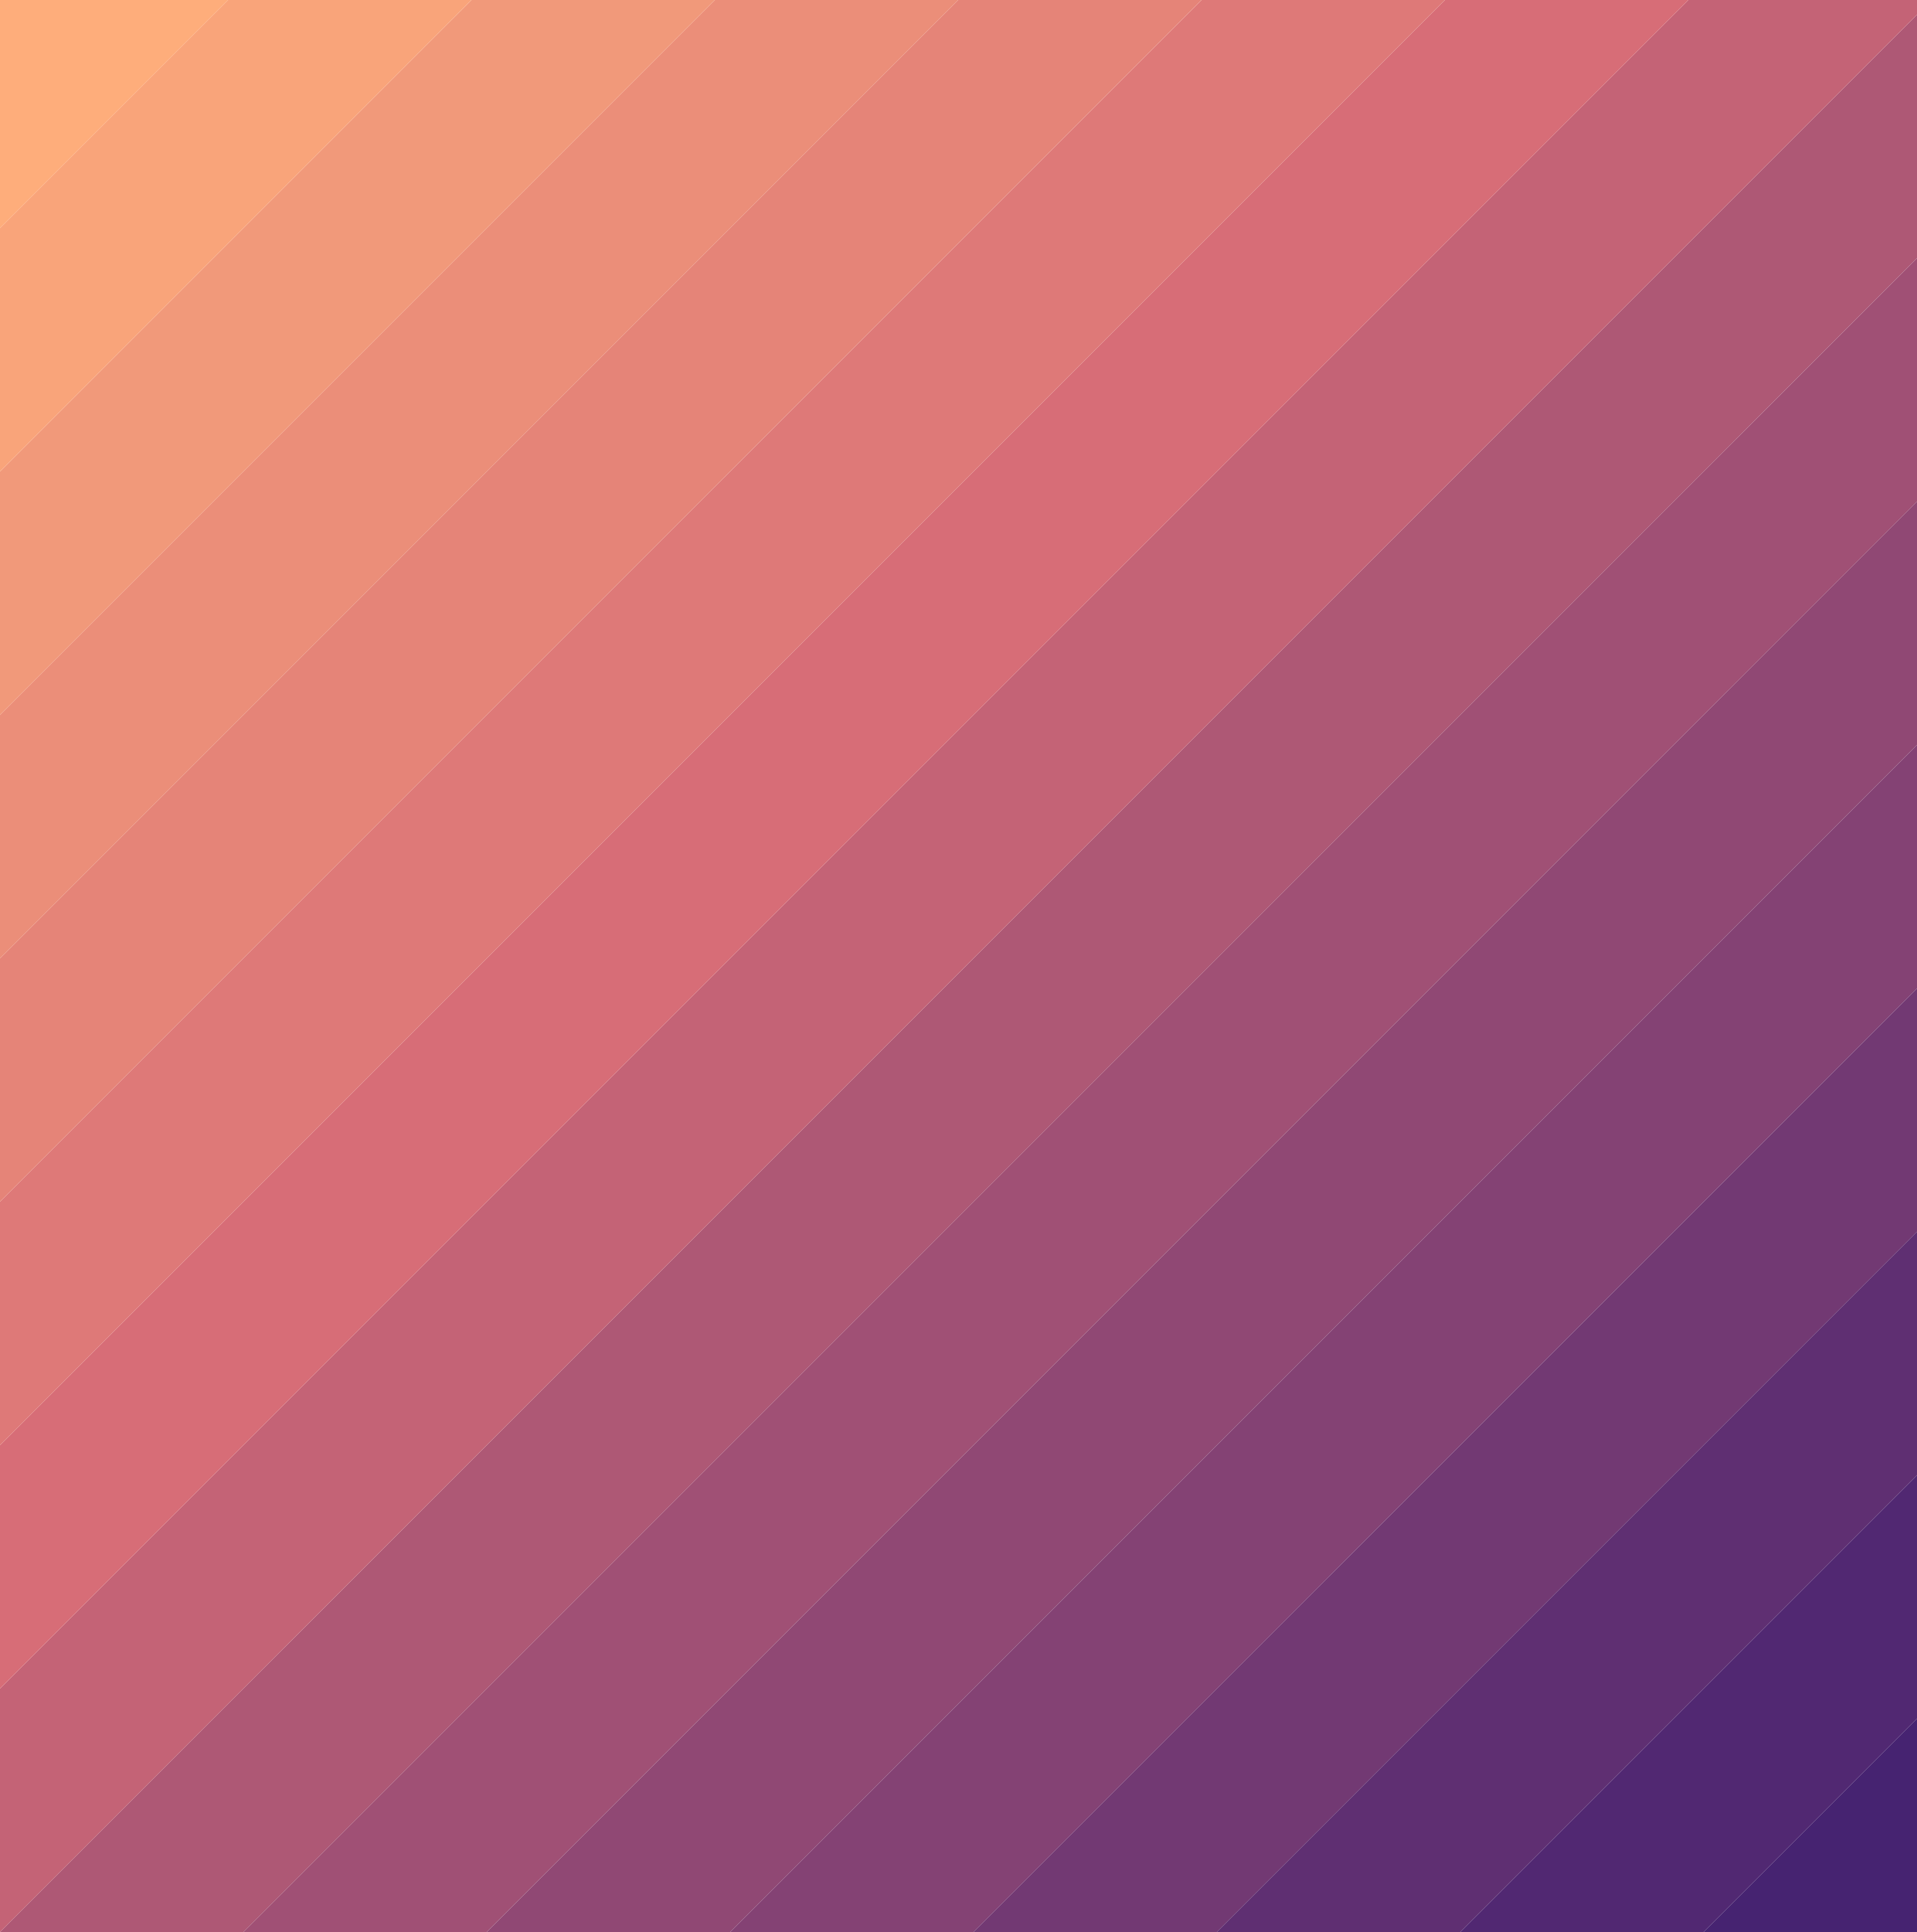
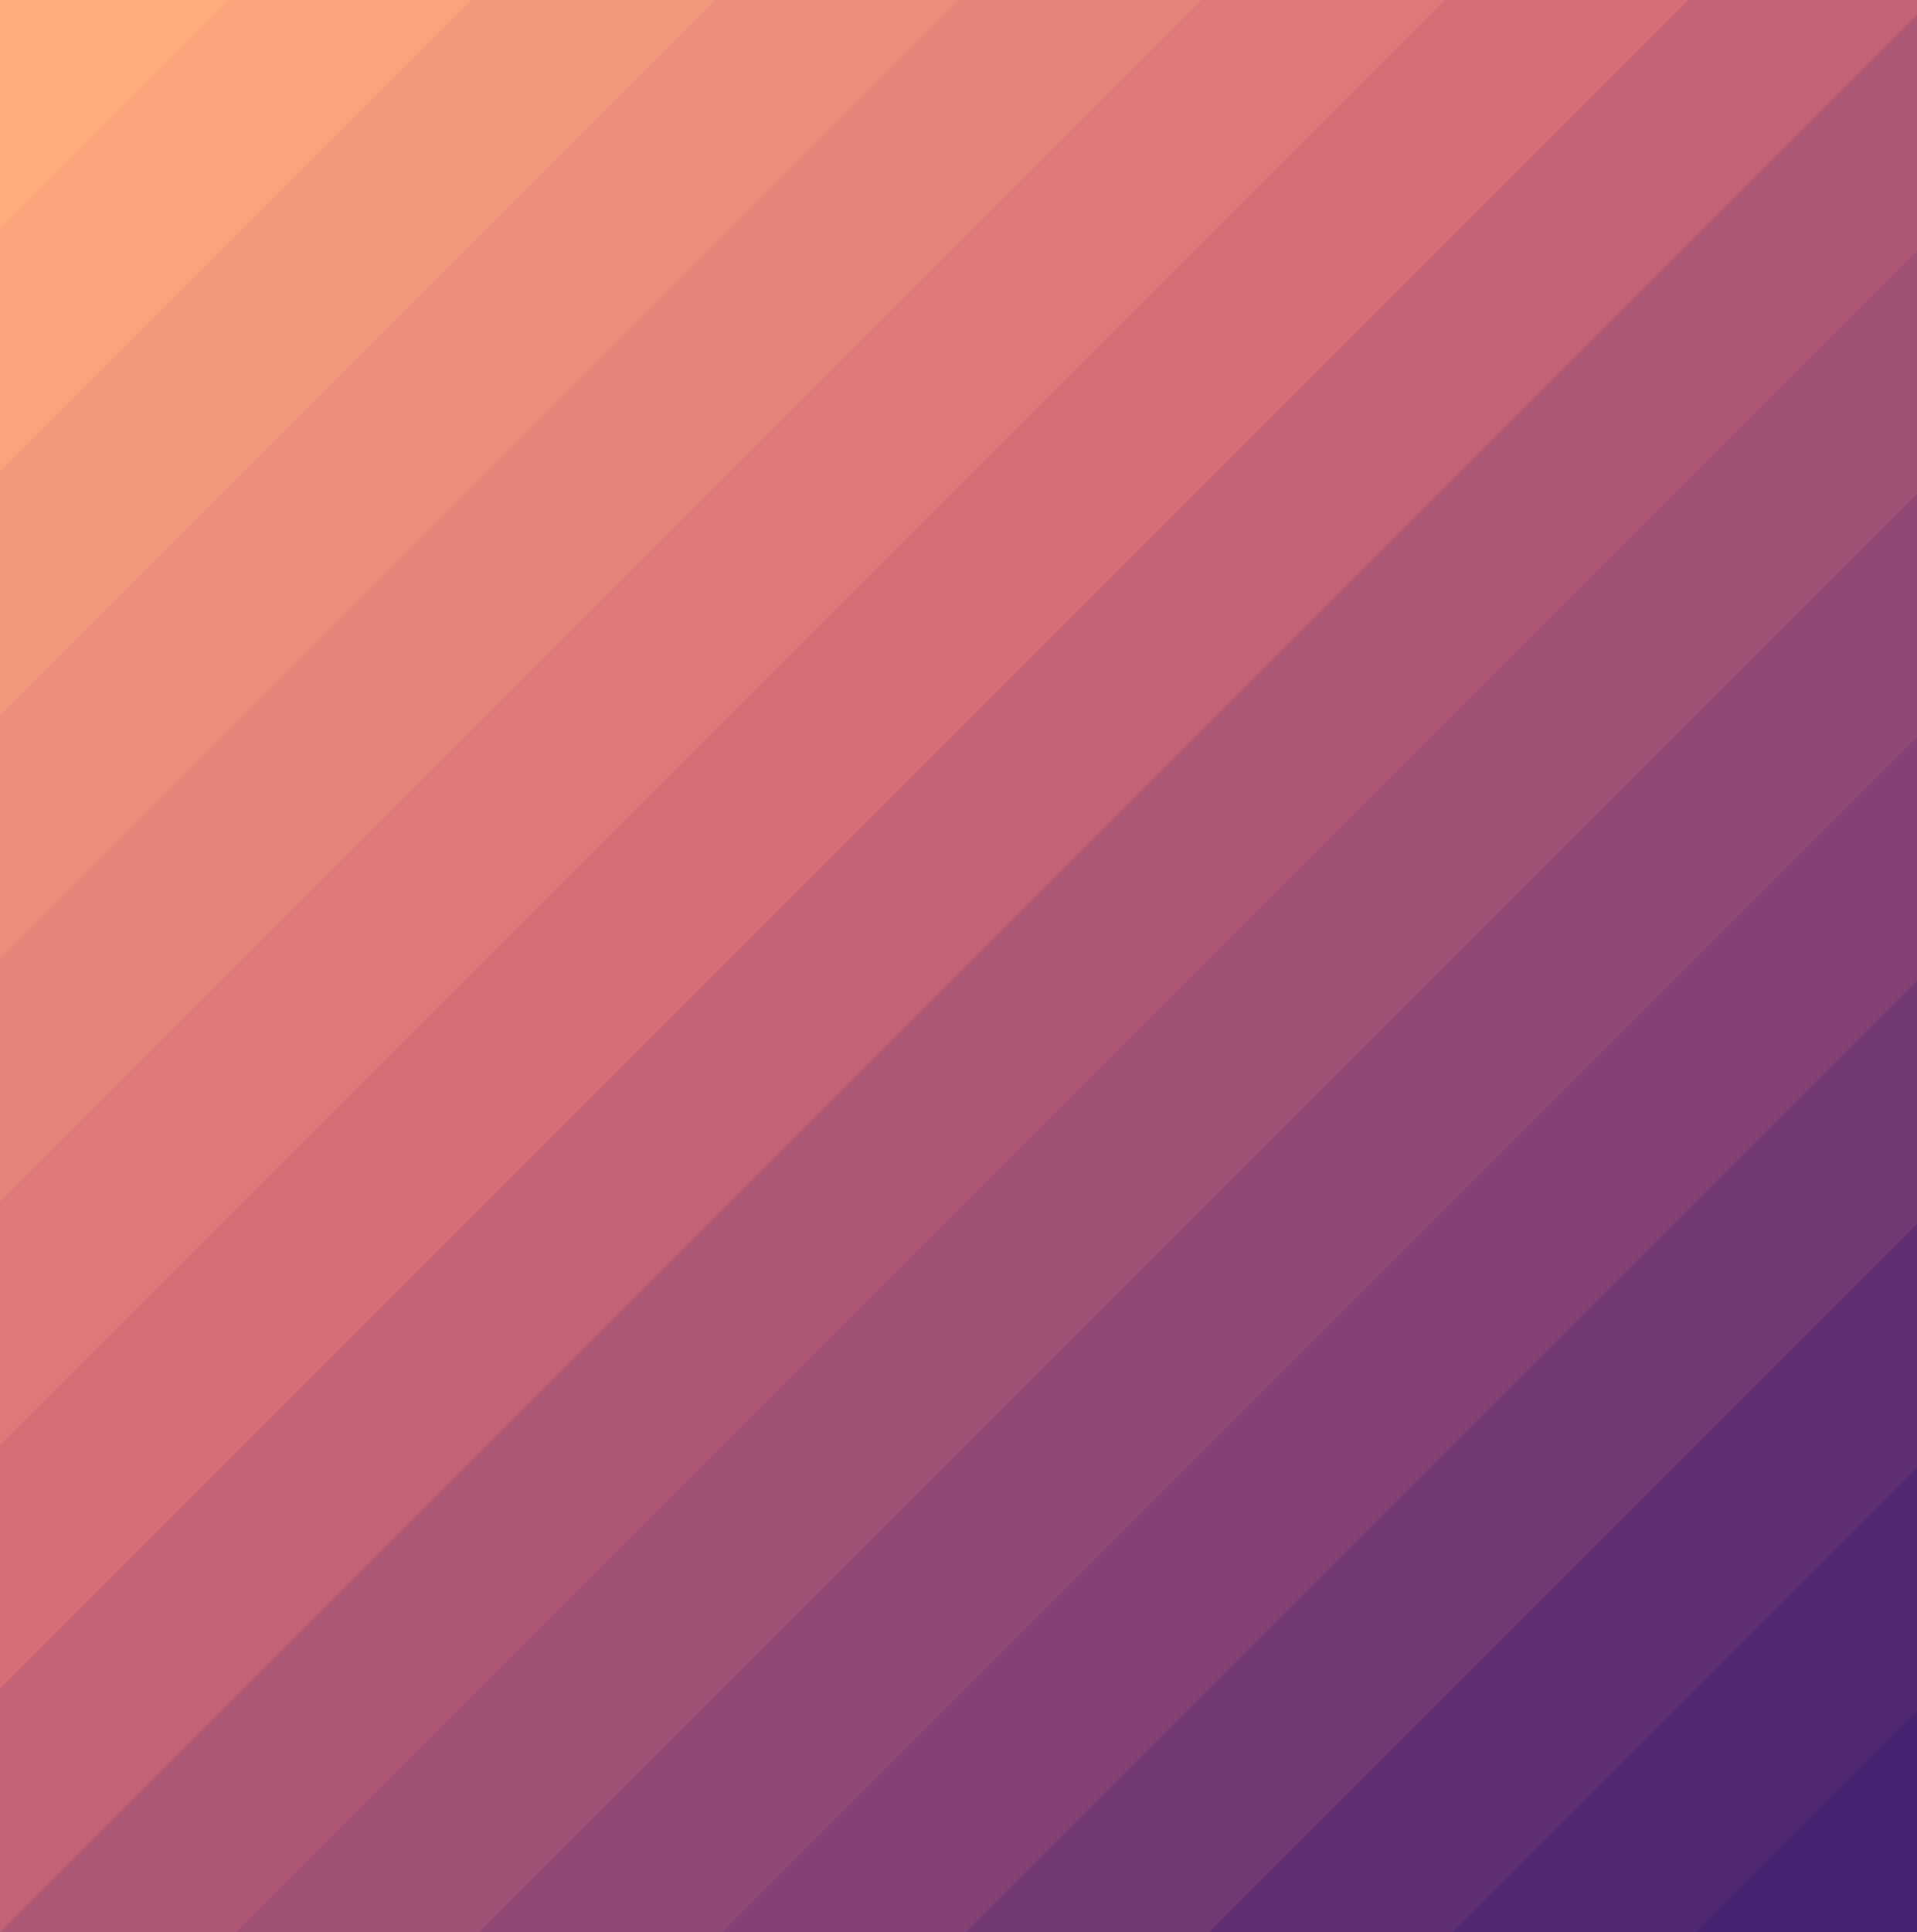
<svg xmlns="http://www.w3.org/2000/svg" width="252" height="254" viewBox="0 0 66.675 67.204">
  <g paint-order="markers stroke fill">
-     <path d="M-.265 67.469L67.47-.265l4.233 4.234L3.97 71.702z" fill="#ae5875" />
-     <path d="M-4.498 63.235L63.235-4.498 67.47-.265-.265 67.47z" fill="#c46376" />
-     <path d="M-8.731 59.002L59.002-8.73l4.233 4.233-67.733 67.733z" fill="#d76d77" />
-     <path d="M-12.965 54.769L54.77-12.965l4.233 4.234L-8.73 59.002z" fill="#de7978" />
-     <path d="M-17.198 50.535l67.733-67.733 4.234 4.233-67.734 67.734z" fill="#e58478" />
-     <path d="M-21.431 46.302L46.302-21.43l4.233 4.233-67.733 67.733z" fill="#eb8e79" />
-     <path d="M-25.665 42.069L42.07-25.665l4.233 4.234-67.733 67.733z" fill="#f1997a" />
-     <path d="M-29.898 37.835l67.733-67.733 4.234 4.233-67.734 67.734z" fill="#f9a47a" />
-     <path d="M-34.131 33.602L33.602-34.13l4.233 4.233-67.733 67.733z" fill="#fead7b" />
-     <path d="M3.969 71.702L71.702 3.97l4.233 4.233L8.202 75.935z" fill="#a05075" />
-     <path d="M8.202 75.935L75.935 8.202l4.234 4.233L12.435 80.17z" fill="#904874" />
-     <path d="M12.435 80.169L80.17 12.435l4.233 4.234L16.67 84.402z" fill="#844274" />
-     <path d="M16.669 84.402L84.402 16.67l4.233 4.233-67.733 67.733z" fill="#723973" />
-     <path d="M20.902 88.635l67.733-67.733 4.234 4.233L25.135 92.87z" fill="#5f2f72" />
-     <path d="M25.135 92.869L92.87 25.135l4.233 4.234L29.37 97.102z" fill="#512872" />
-     <path d="M29.369 97.102L97.102 29.37l4.233 4.233-67.733 67.733z" fill="#462371" />
+     <path d="M-.397 67.337L67.338-.397l4.365 4.366L3.97 71.702z" fill="#ae5875" />
+     <path d="M-4.63 63.103l67.6-67.866 4.5 4.498L-.265 67.47z" fill="#c46376" />
+     <path d="M-8.996 58.605L58.87-8.862l4.365 4.365-67.733 67.733z" fill="#d76d77" />
+     <path d="M-13.097 54.637l67.735-67.734 4.365 4.366L-8.73 59.002z" fill="#de7978" />
+     <path d="M-17.33 50.403L50.403-17.33l4.366 4.365-67.734 67.734z" fill="#e58478" />
+     <path d="M-21.563 46.17L46.17-21.562l4.365 4.365-67.733 67.733z" fill="#eb8e79" />
+     <path d="M-25.797 41.937L41.805-25.93l4.498 4.499-67.733 67.733z" fill="#f1997a" />
+     <path d="M-30.03 37.703L37.703-30.03l4.366 4.365-67.734 67.734z" fill="#f9a47a" />
+     <path d="M-34.263 33.47L33.47-34.262l4.365 4.365-67.733 67.733z" fill="#fead7b" />
+     <path d="M3.837 71.57L71.57 3.838l4.365 4.365L8.202 75.935z" fill="#a05075" />
+     <path d="M8.07 75.803L75.803 8.07l4.366 4.365L12.435 80.17z" fill="#904874" />
+     <path d="M12.303 80.037l67.735-67.734 4.365 4.366L16.67 84.402z" fill="#844274" />
+     <path d="M16.537 84.27L84.27 16.538l4.365 4.365-67.733 67.733z" fill="#723973" />
+     <path d="M20.77 88.503L88.503 20.77l4.366 4.365L25.135 92.87z" fill="#5f2f72" />
+     <path d="M25.003 92.737l67.735-67.734 4.365 4.366L29.37 97.102z" fill="#512872" />
+     <path d="M29.237 96.97L96.97 29.238l4.497 4.497-67.733 67.733z" fill="#462371" />
  </g>
</svg>
